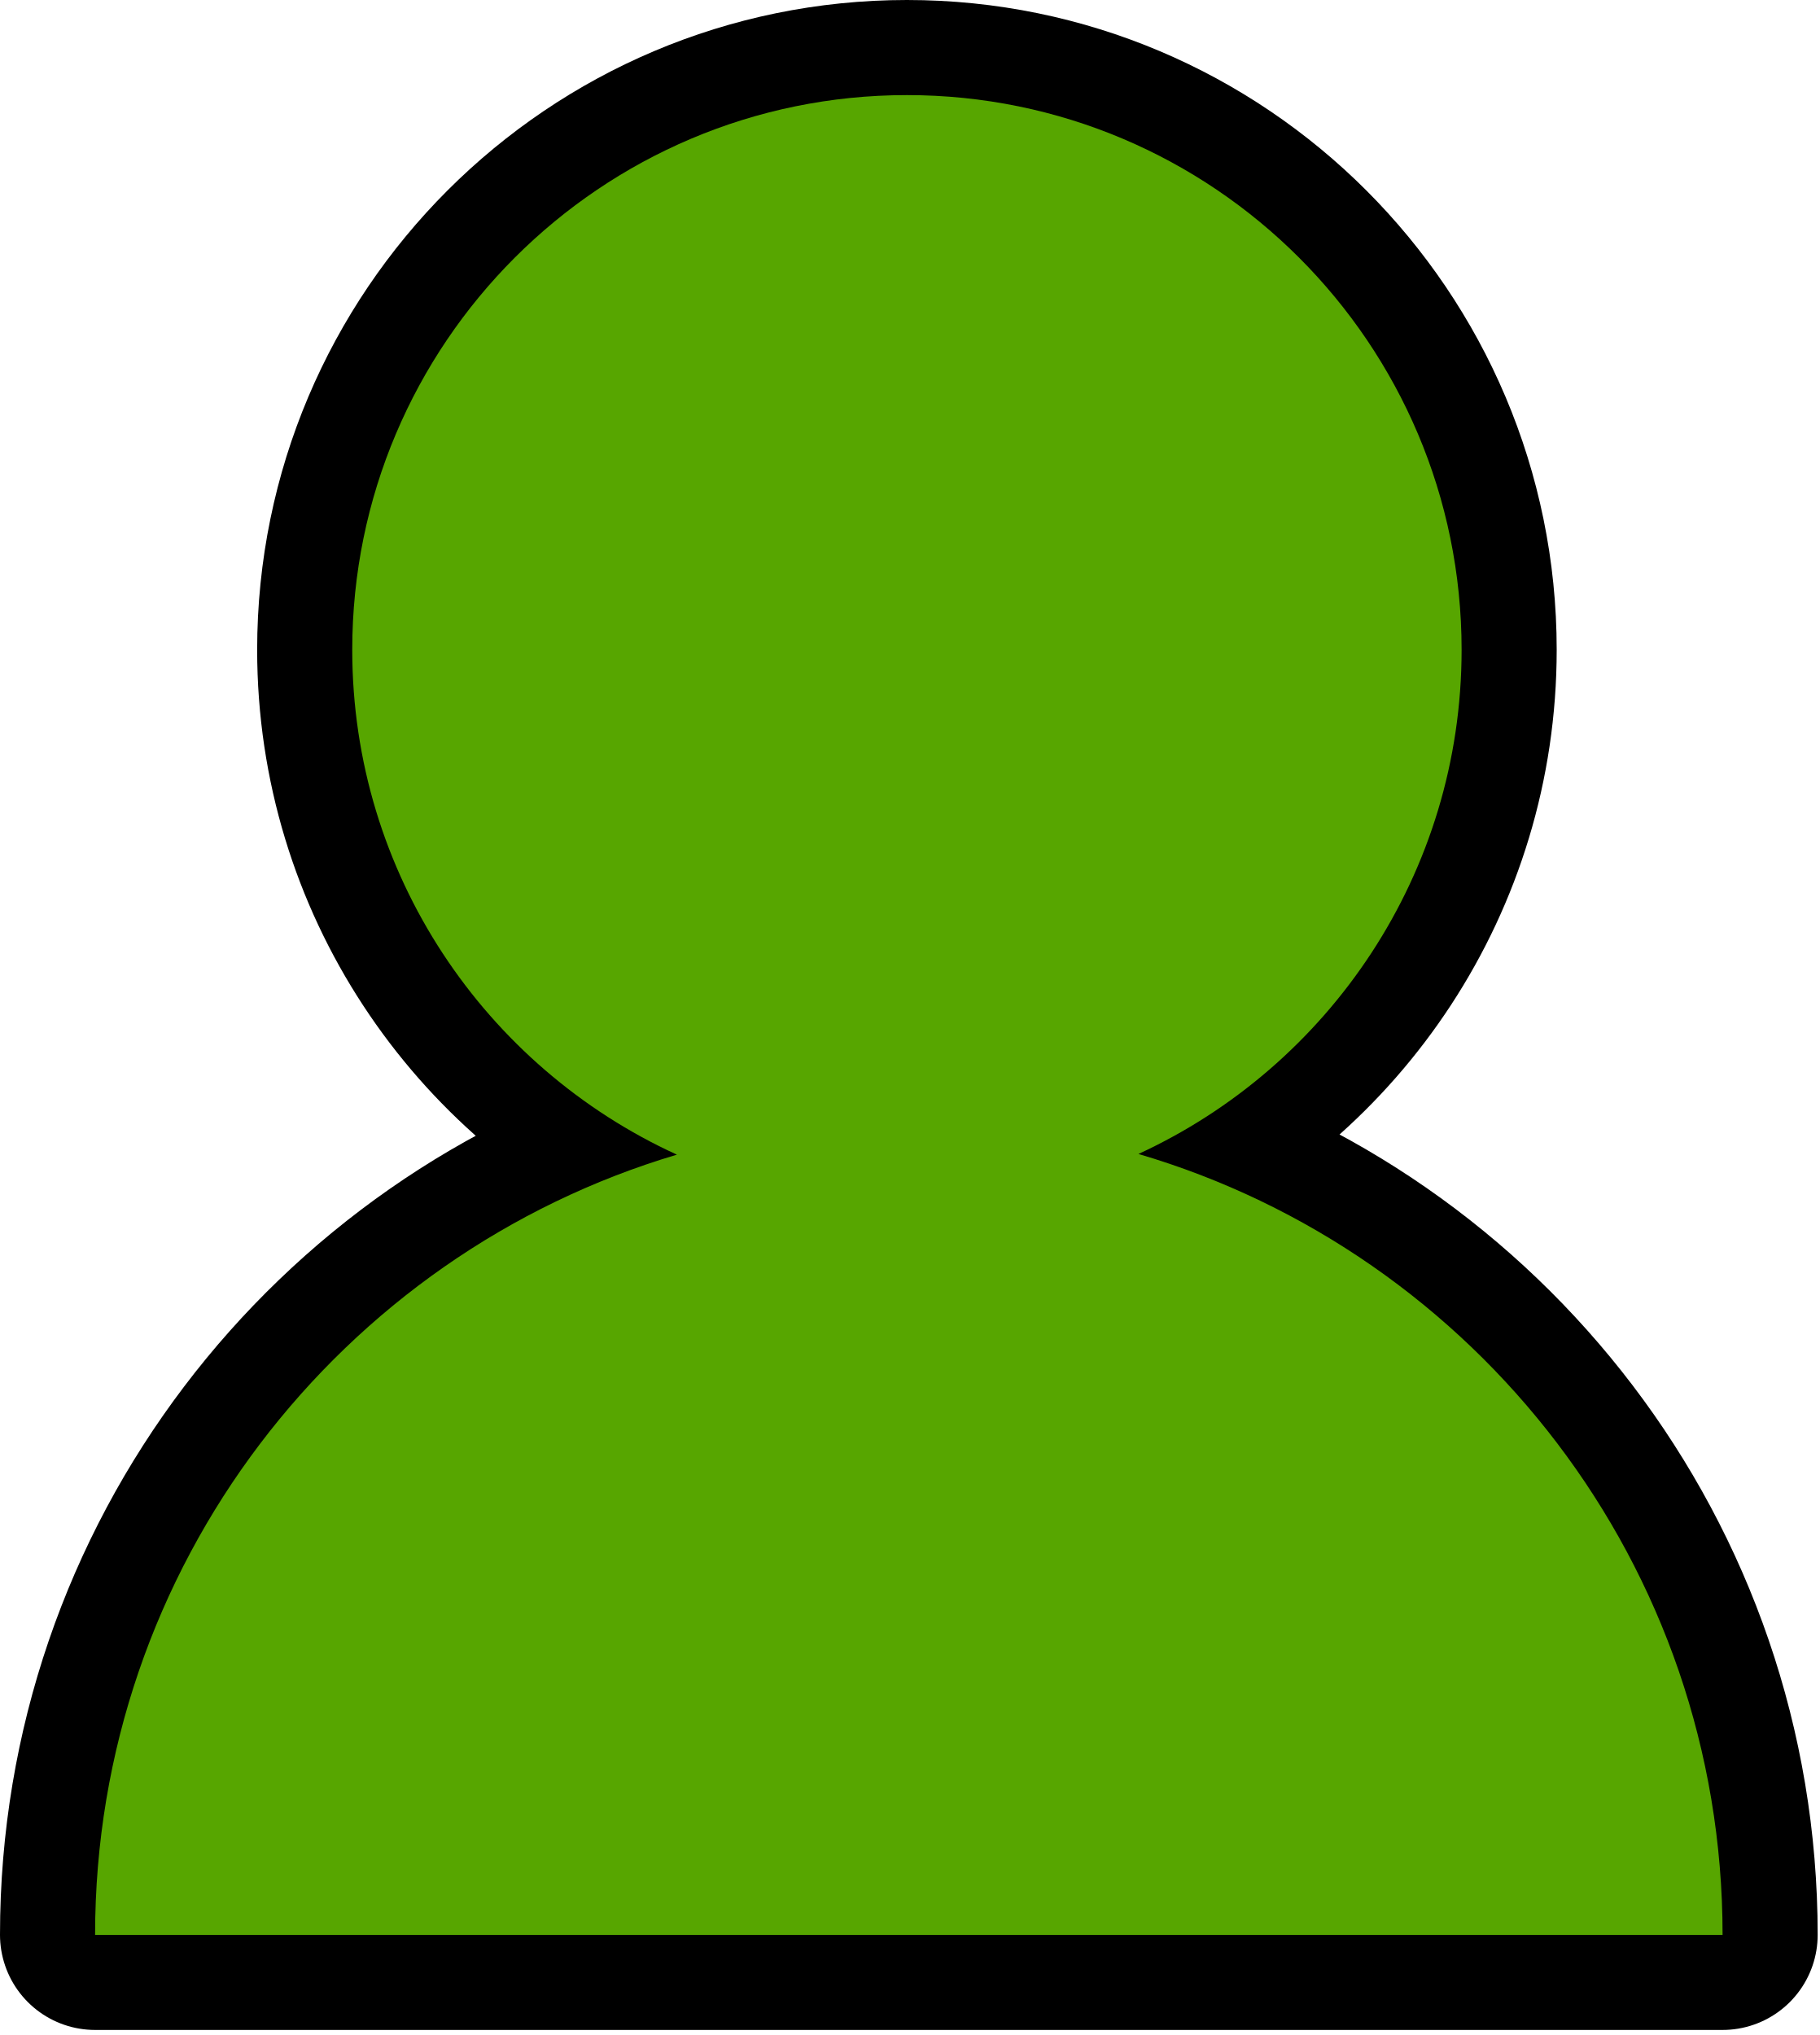
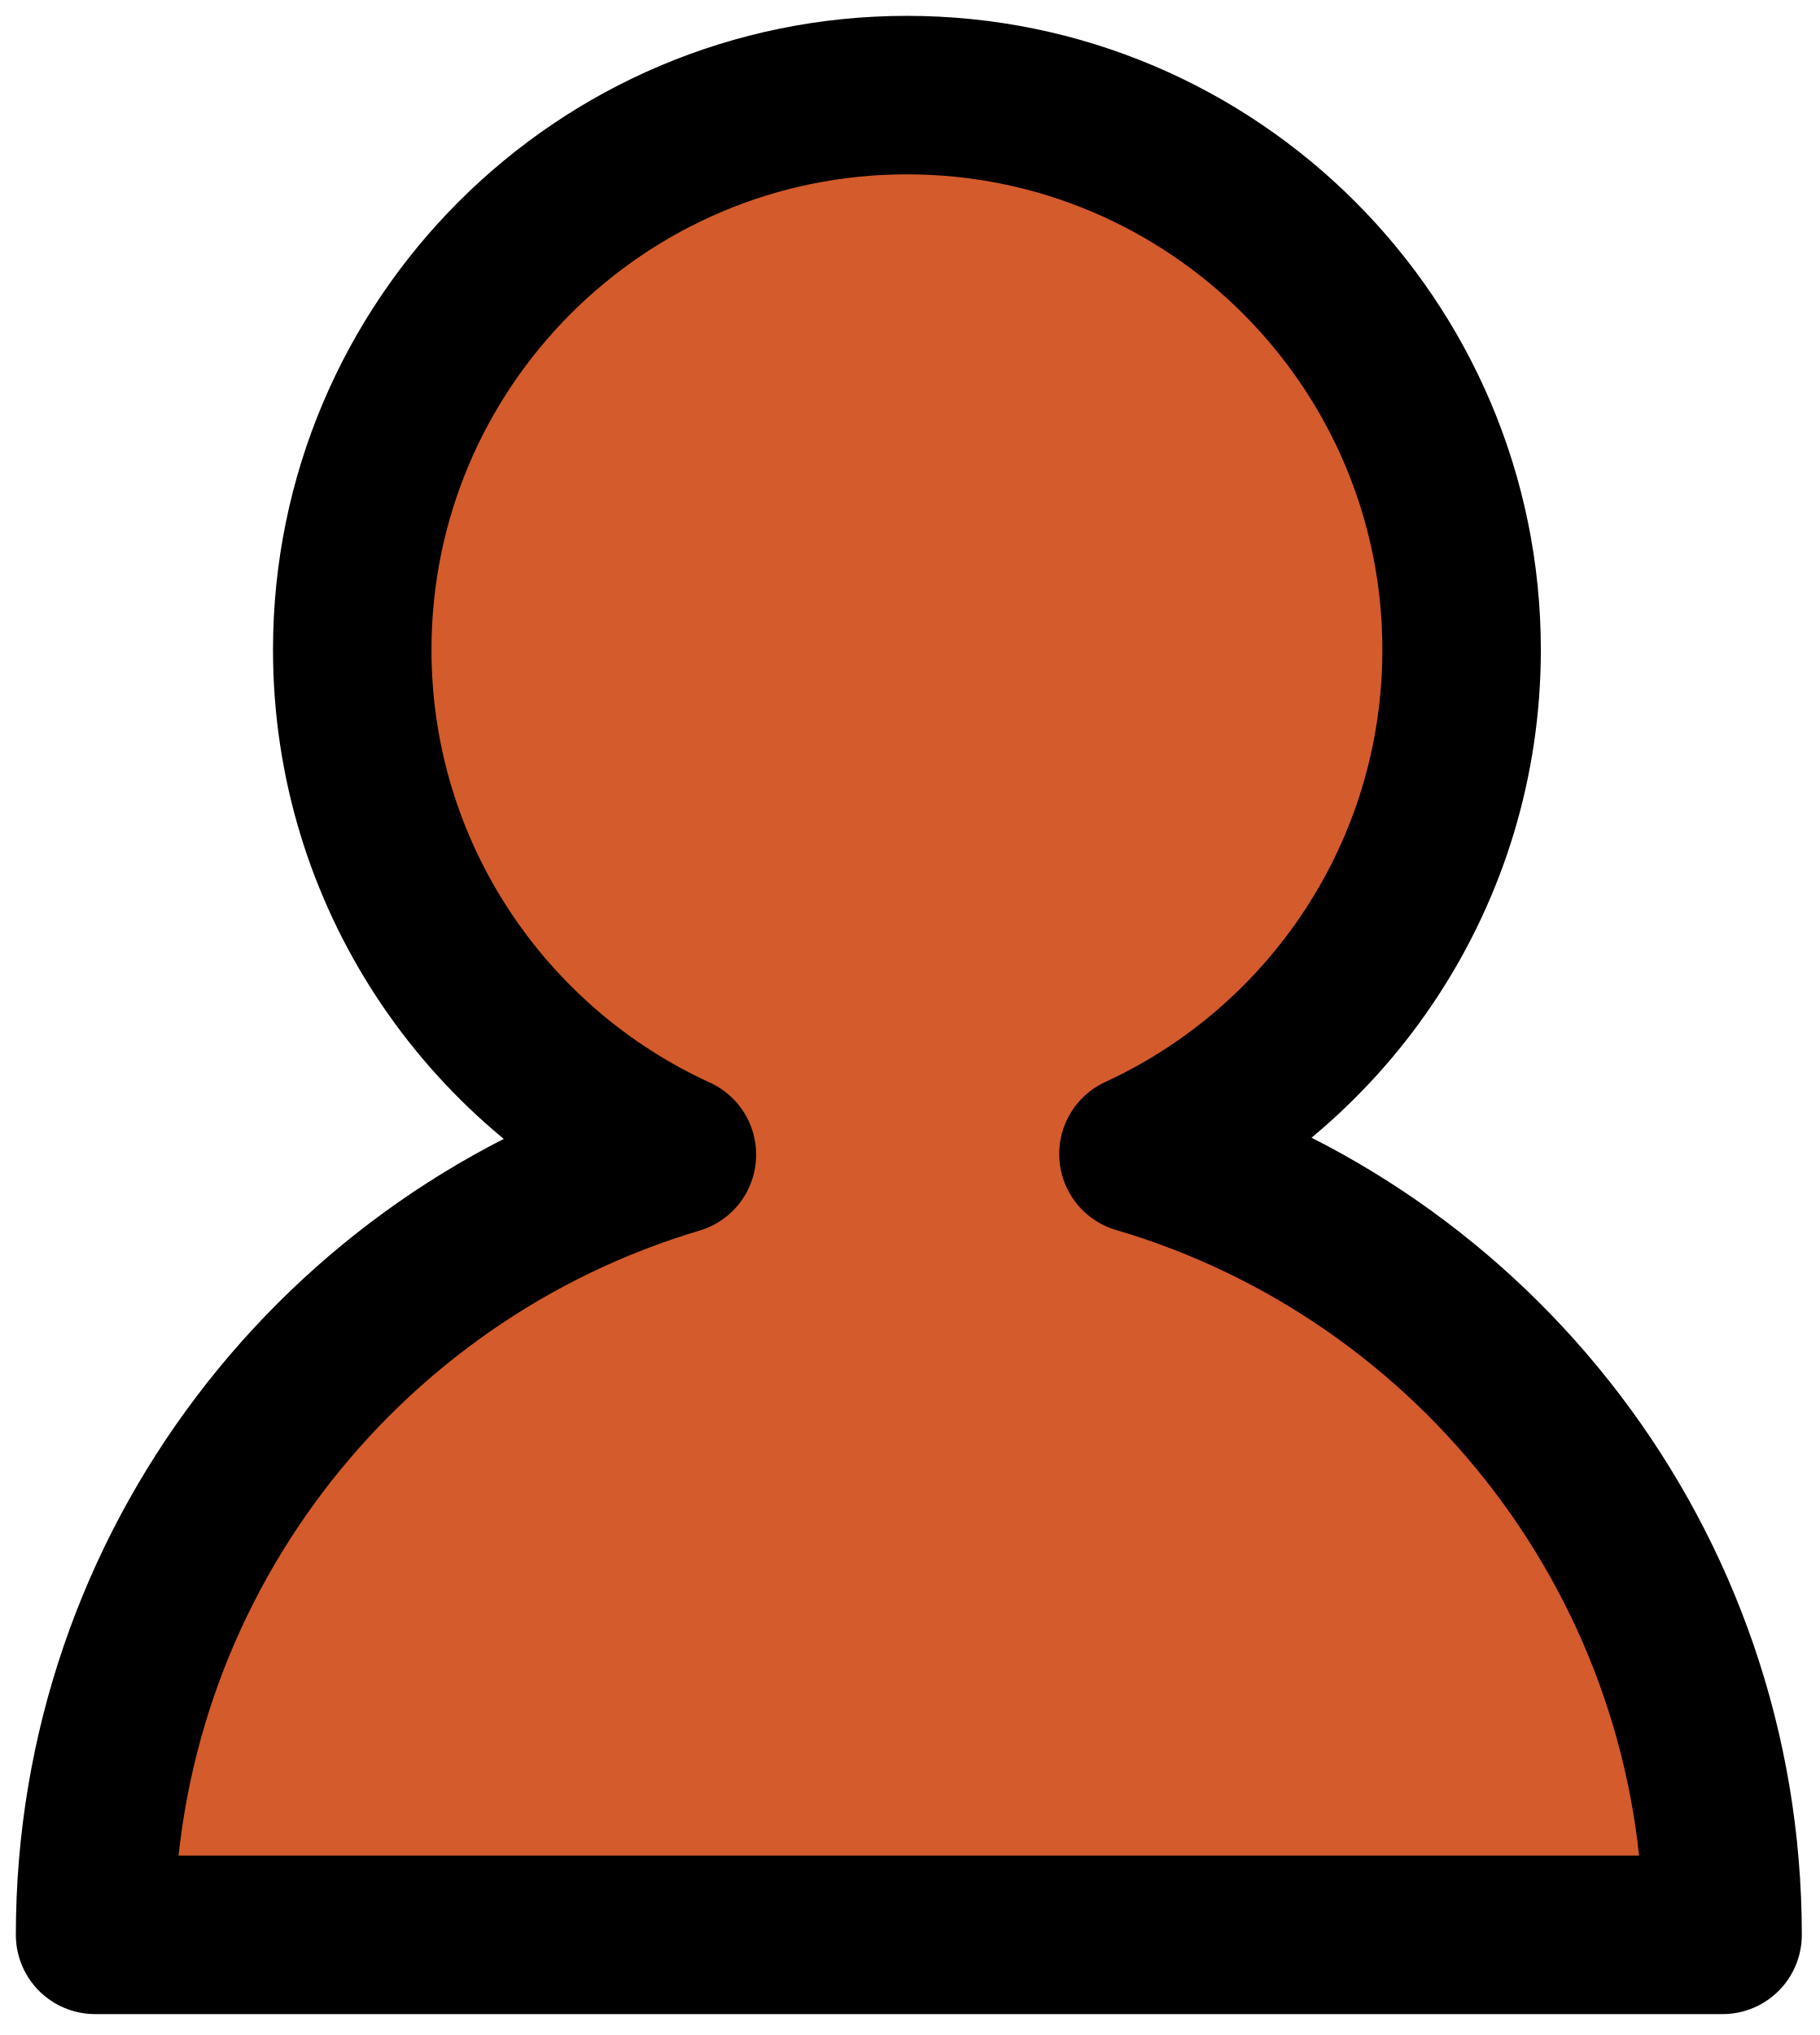
<svg xmlns="http://www.w3.org/2000/svg" width="100%" height="100%" viewBox="0 0 287 321" version="1.1" xml:space="preserve" style="fill-rule:evenodd;clip-rule:evenodd;stroke-linecap:round;stroke-linejoin:round;stroke-miterlimit:1.5;">
  <g transform="matrix(1,0,0,1,-256.633,-197.199)">
-     <path d="M363.414,379.333C333.208,365.532 312.199,335.049 312.199,299.699C312.199,251.407 351.407,212.199 399.699,212.199C447.992,212.199 487.199,251.407 487.199,299.699C487.199,334.958 466.3,365.373 436.22,379.225C489.455,394.874 528.367,444.13 528.367,502.402L271.633,502.402C271.633,444.264 310.365,395.101 363.414,379.333Z" style="fill:none;stroke:black;stroke-width:30px;" />
-     <path d="M363.414,379.333C333.208,365.532 312.199,335.049 312.199,299.699C312.199,251.407 351.407,212.199 399.699,212.199C447.992,212.199 487.199,251.407 487.199,299.699C487.199,334.958 466.3,365.373 436.22,379.225C489.455,394.874 528.367,444.13 528.367,502.402L271.633,502.402C271.633,444.264 310.365,395.101 363.414,379.333Z" style="fill:rgb(87,166,0);" />
+     <path d="M363.414,379.333C333.208,365.532 312.199,335.049 312.199,299.699C312.199,251.407 351.407,212.199 399.699,212.199C447.992,212.199 487.199,251.407 487.199,299.699C487.199,334.958 466.3,365.373 436.22,379.225C489.455,394.874 528.367,444.13 528.367,502.402L271.633,502.402C271.633,444.264 310.365,395.101 363.414,379.333Z" style="fill:rgb(212, 91, 43);" />
+     <path d="M363.414,379.333C333.208,365.532 312.199,335.049 312.199,299.699C312.199,251.407 351.407,212.199 399.699,212.199C447.992,212.199 487.199,251.407 487.199,299.699C487.199,334.958 466.3,365.373 436.22,379.225C489.455,394.874 528.367,444.13 528.367,502.402L271.633,502.402C271.633,444.264 310.365,395.101 363.414,379.333Z" style="fill:none;stroke:black;stroke-width:25px;" />
  </g>
</svg>
